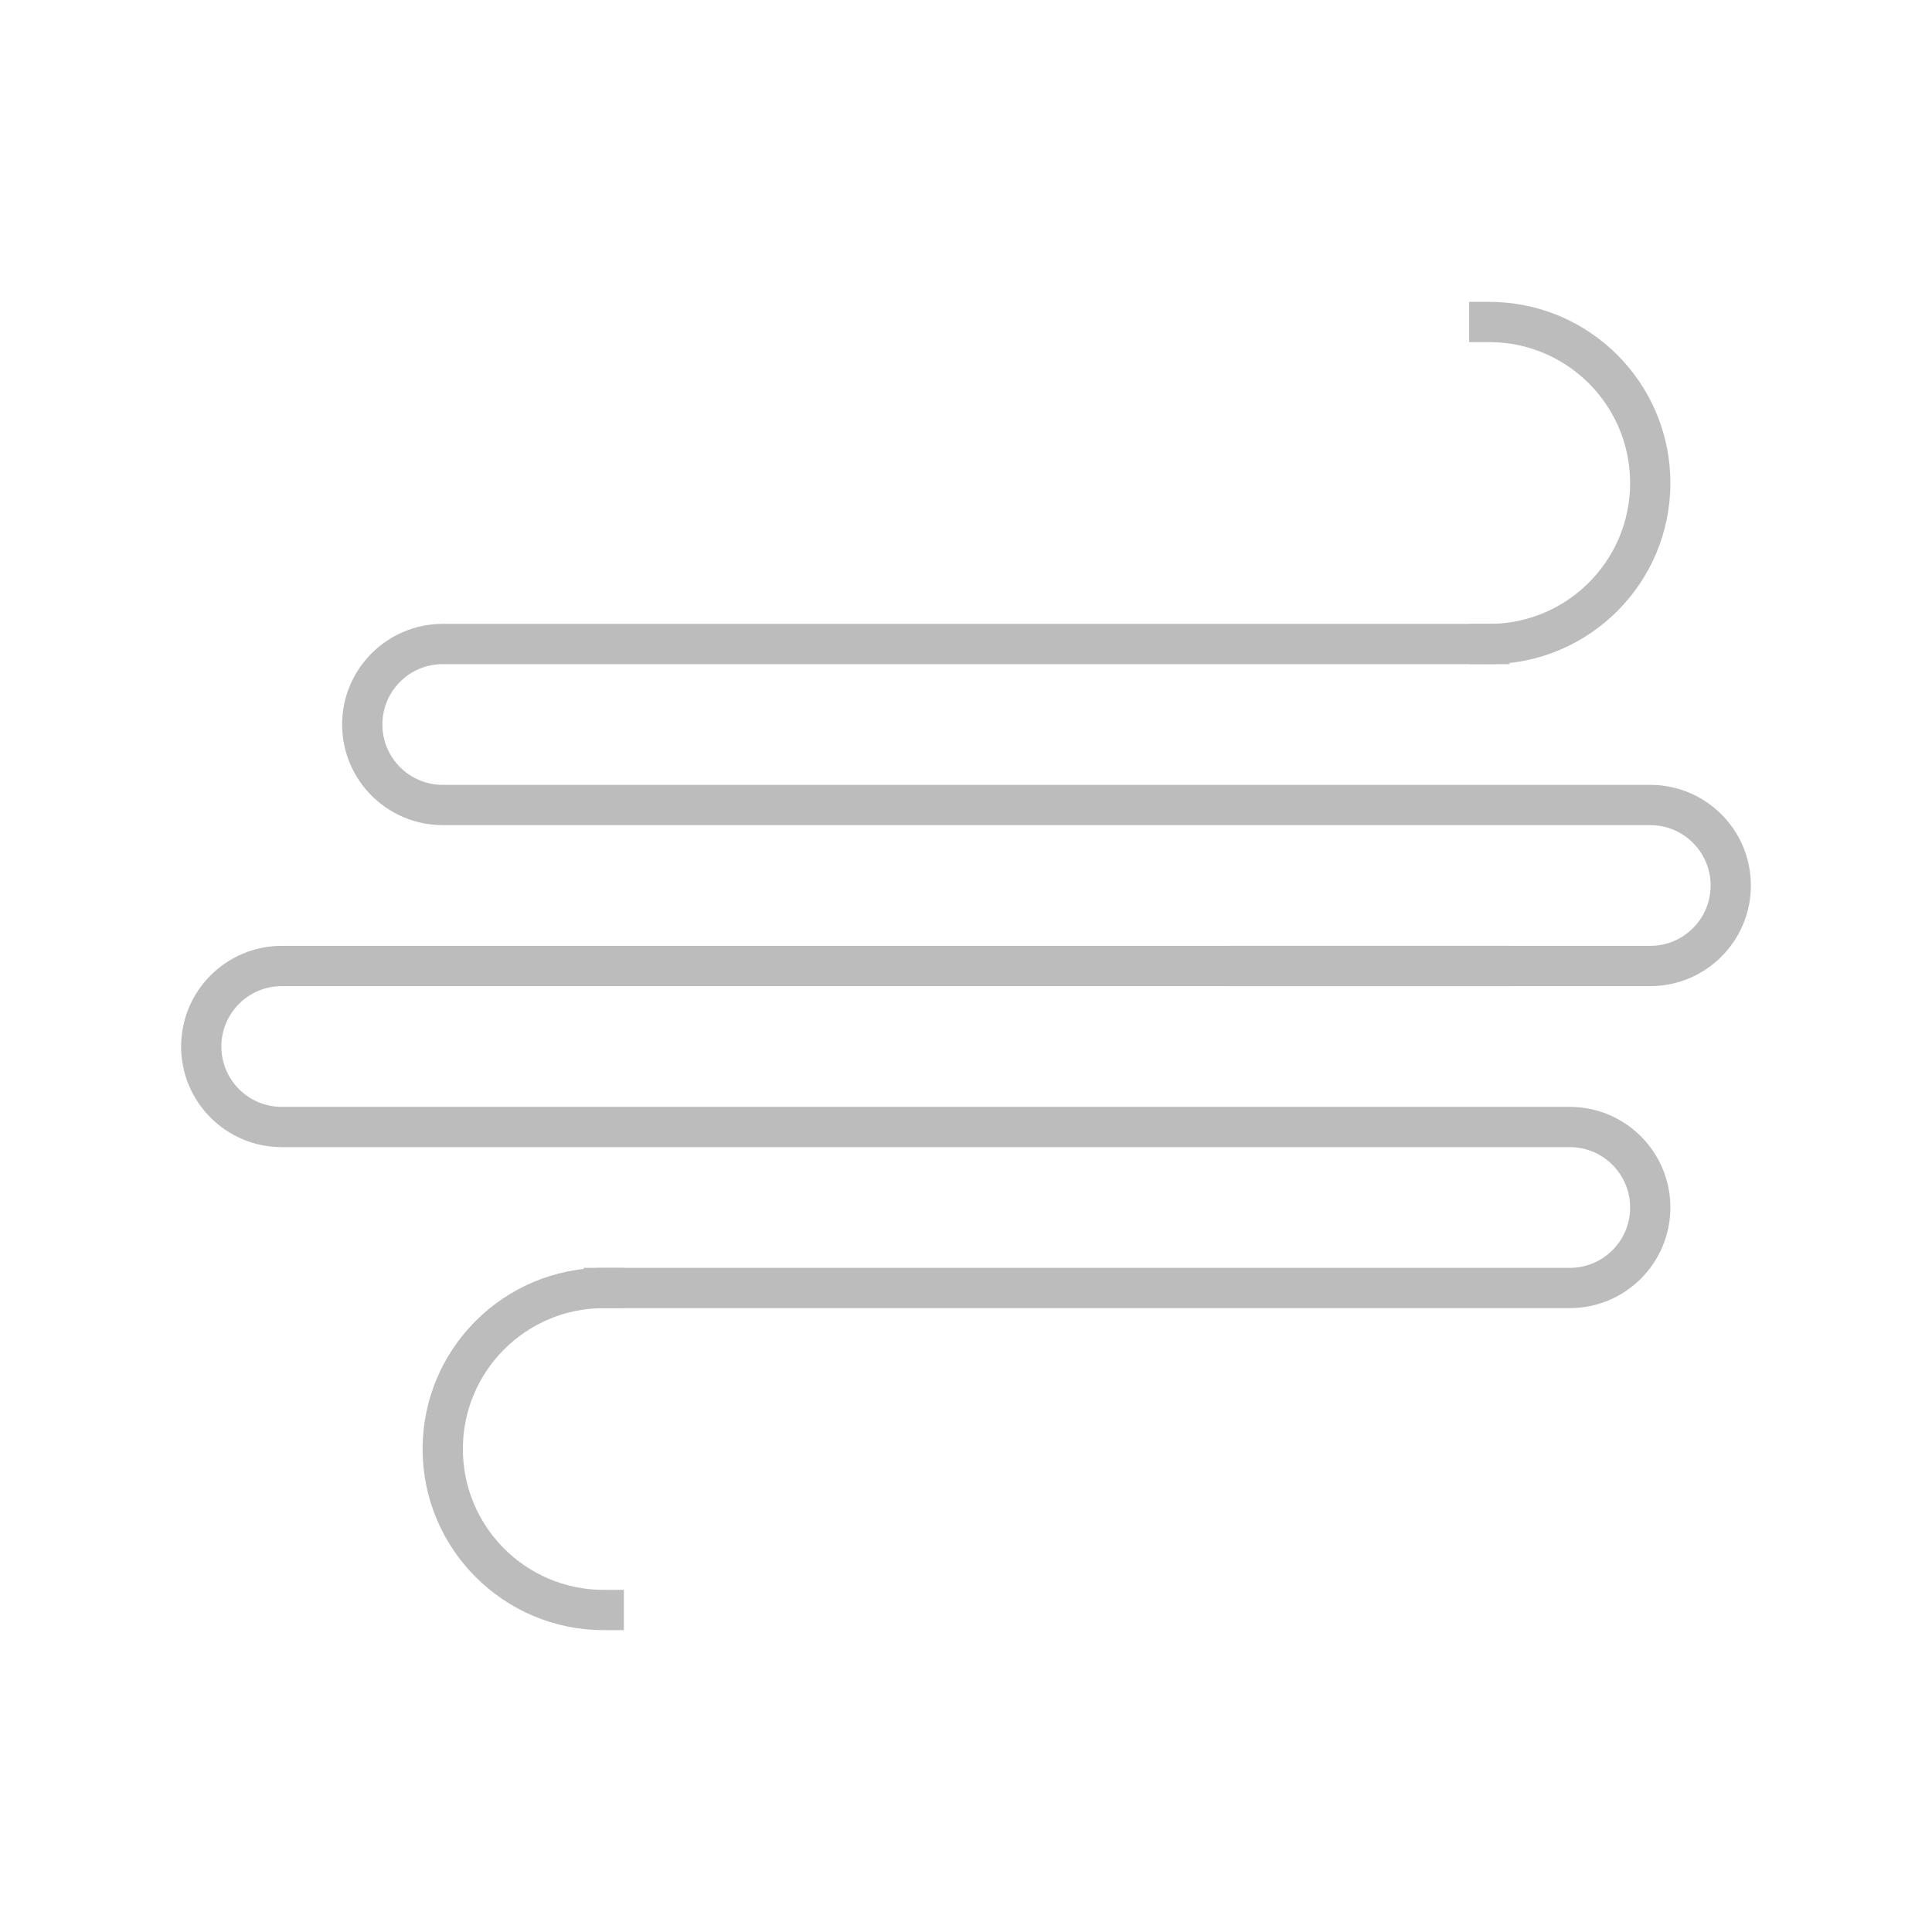
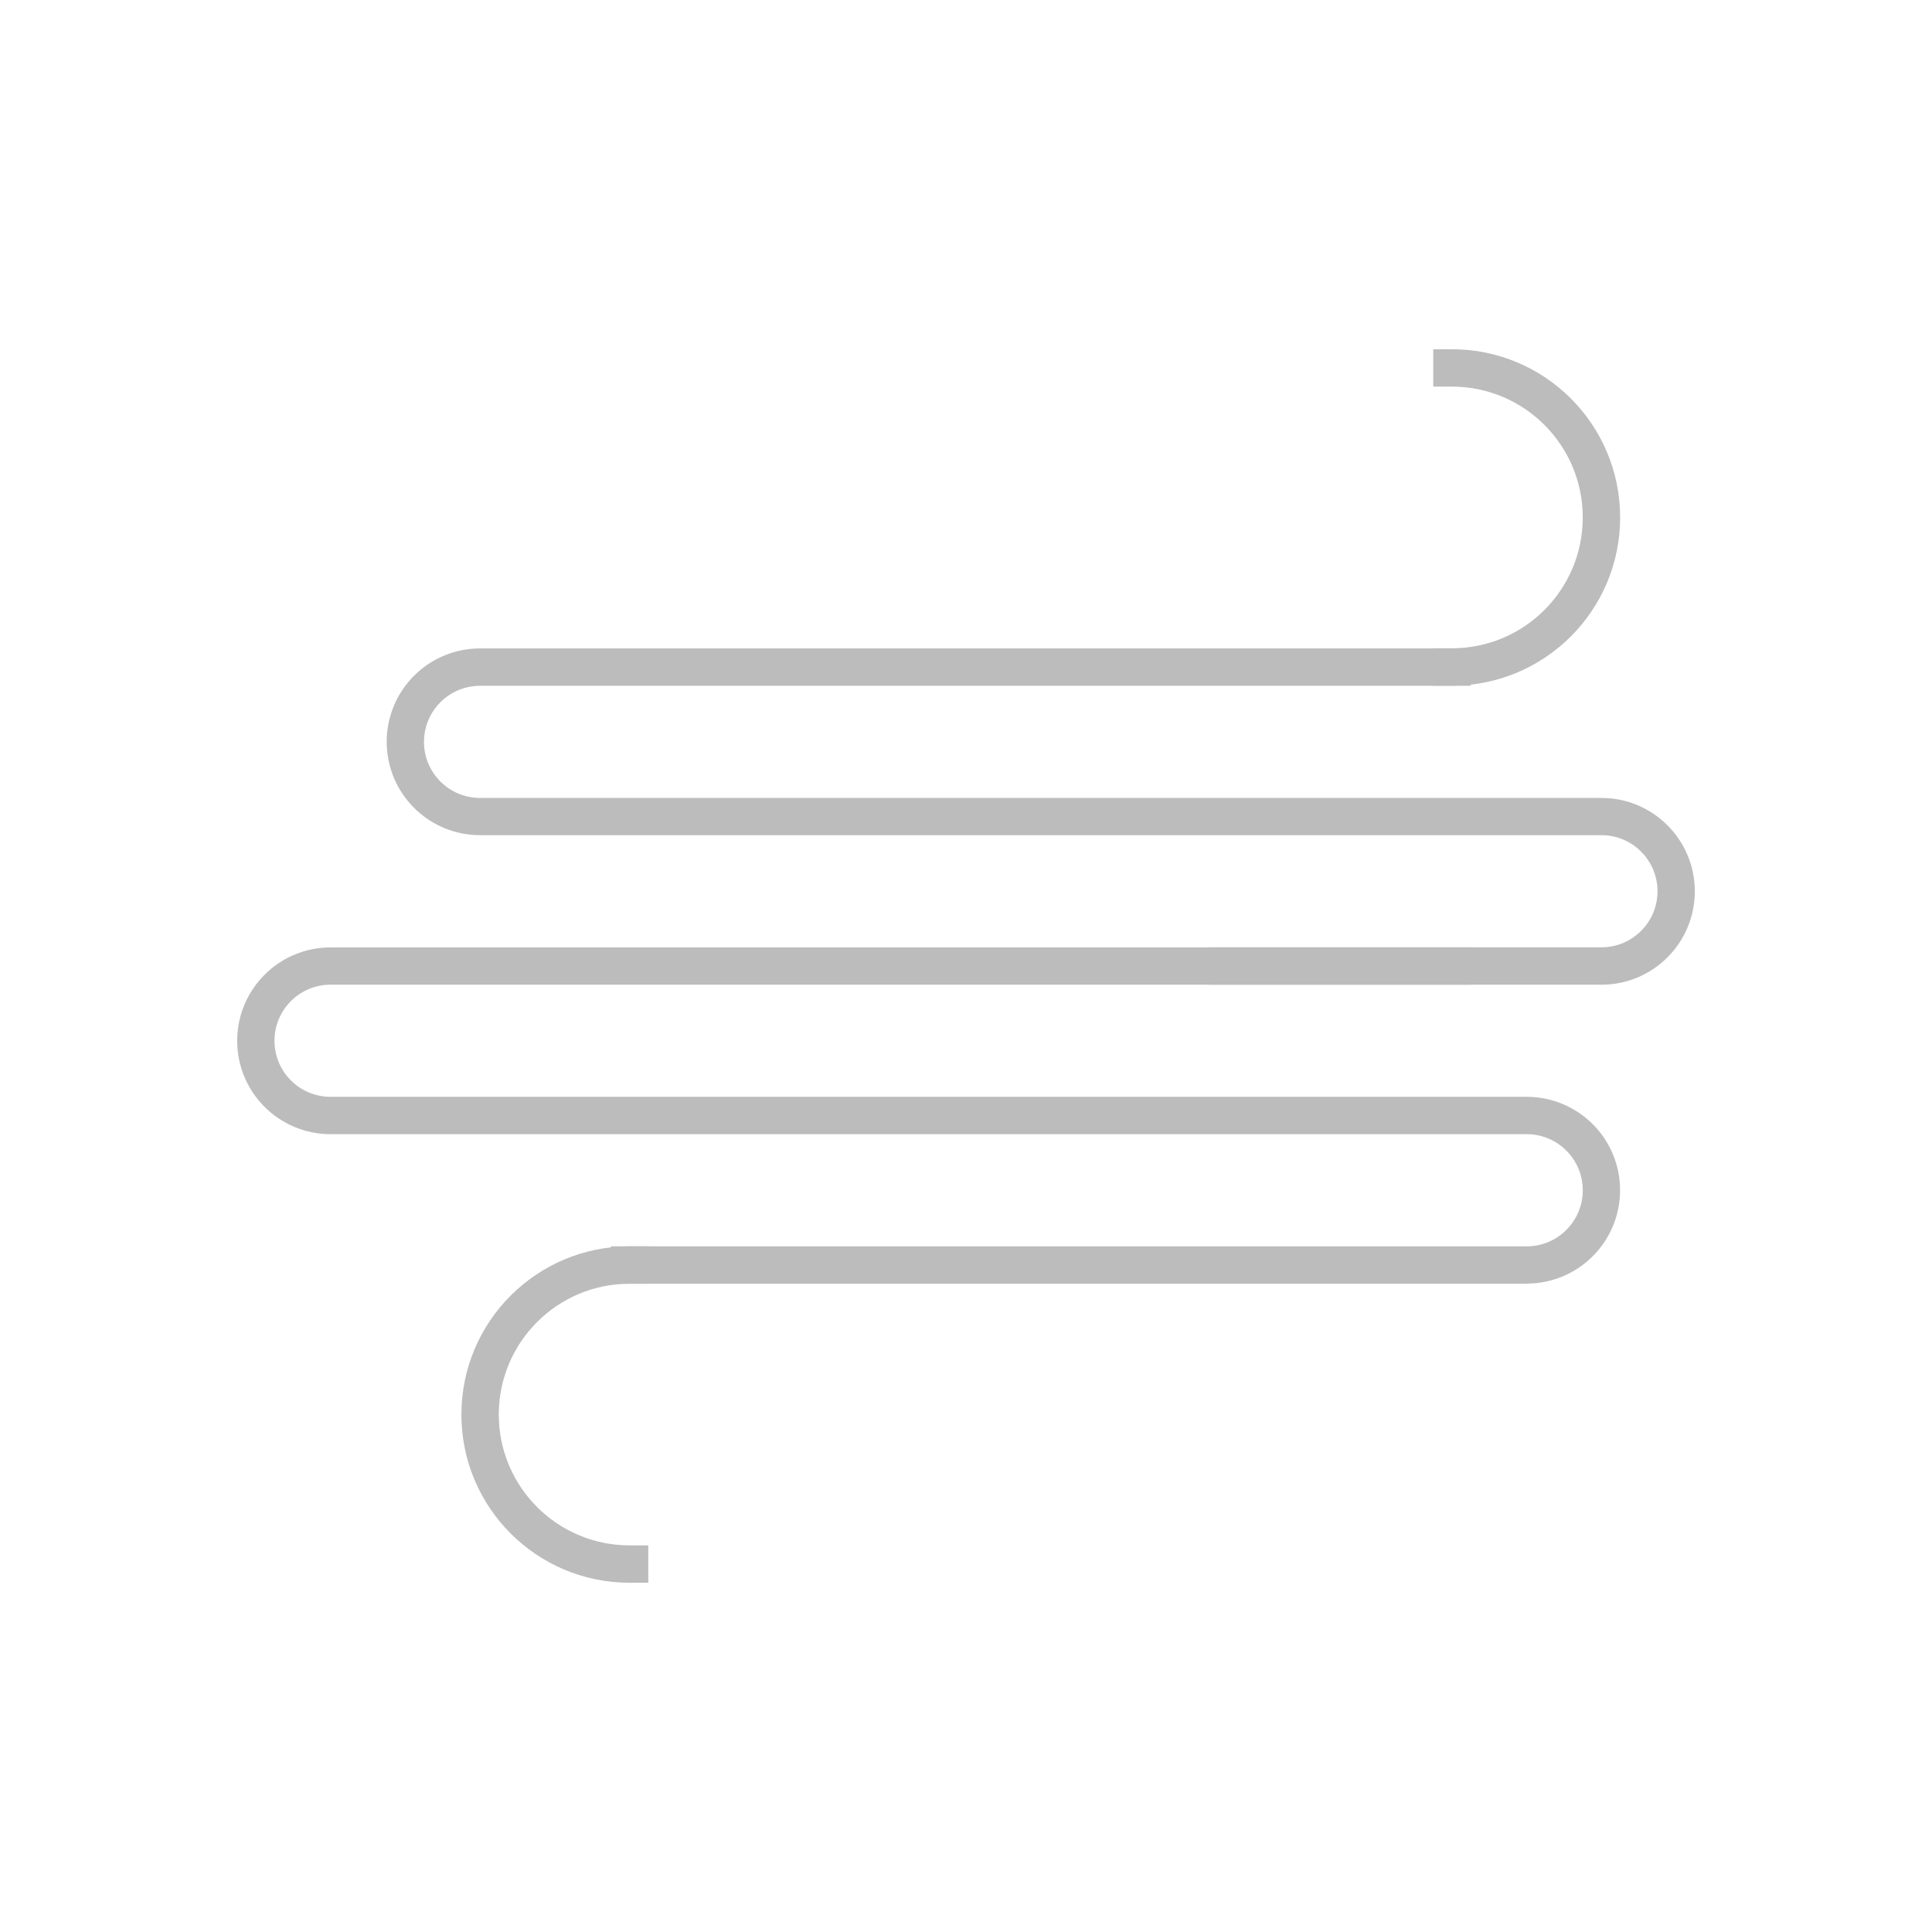
- <svg xmlns="http://www.w3.org/2000/svg" id="Layer_1" data-name="Layer 1" viewBox="0 0 24 24">
+ <svg xmlns="http://www.w3.org/2000/svg" id="Layer_1" data-name="Layer 1" viewBox="0 0 600 600">
  <defs>
    <style>.cls-1{fill:#bcbcbc;}</style>
  </defs>
-   <path class="cls-1" d="M7.75,20.25H7.5a2.25,2.25,0,0,1,0-4.5h.25v.5H7.5a1.75,1.75,0,0,0,0,3.5h.25Z" />
-   <path class="cls-1" d="M18.5,8.25h-.25v-.5h.25a1.75,1.75,0,0,0,0-3.5h-.25v-.5h.25a2.25,2.25,0,0,1,0,4.5Z" />
-   <path class="cls-1" d="M19.5,16.25H7.25v-.5H19.5a.75.75,0,0,0,0-1.5H3.5a1.25,1.25,0,0,1,0-2.5H18.75v.5H3.5a.75.75,0,0,0,0,1.5h16a1.25,1.25,0,0,1,0,2.5Z" />
-   <path class="cls-1" d="M20.5,12.25H15.25v-.5H20.5a.75.75,0,0,0,0-1.5H5.5a1.25,1.25,0,0,1,0-2.5H18.75v.5H5.5a.75.75,0,0,0,0,1.5h15a1.25,1.25,0,0,1,0,2.5Z" />
+   <path class="cls-1" d="M201.33,491.54h-5.8a52.24,52.24,0,0,1,0-104.48h5.8v11.61h-5.8a40.63,40.63,0,0,0,0,81.26h5.8Z" />
+   <path class="cls-1" d="M450.91,212.94h-5.8V201.33h5.8a40.63,40.63,0,0,0,0-81.26h-5.8V108.46h5.8a52.24,52.24,0,0,1,0,104.48Z" />
+   <path class="cls-1" d="M474.13,398.67H189.72V387.06H474.13a17.41,17.41,0,0,0,0-34.83H102.66a29,29,0,1,1,0-58H456.71V305.8H102.66a17.41,17.41,0,1,0,0,34.83H474.13a29,29,0,0,1,0,58Z" />
+   <path class="cls-1" d="M497.34,305.8H375.45V294.2H497.34a17.41,17.41,0,1,0,0-34.83H149.09a29,29,0,0,1,0-58H456.71v11.61H149.09a17.41,17.41,0,0,0,0,34.83H497.34a29,29,0,1,1,0,58Z" />
</svg>
